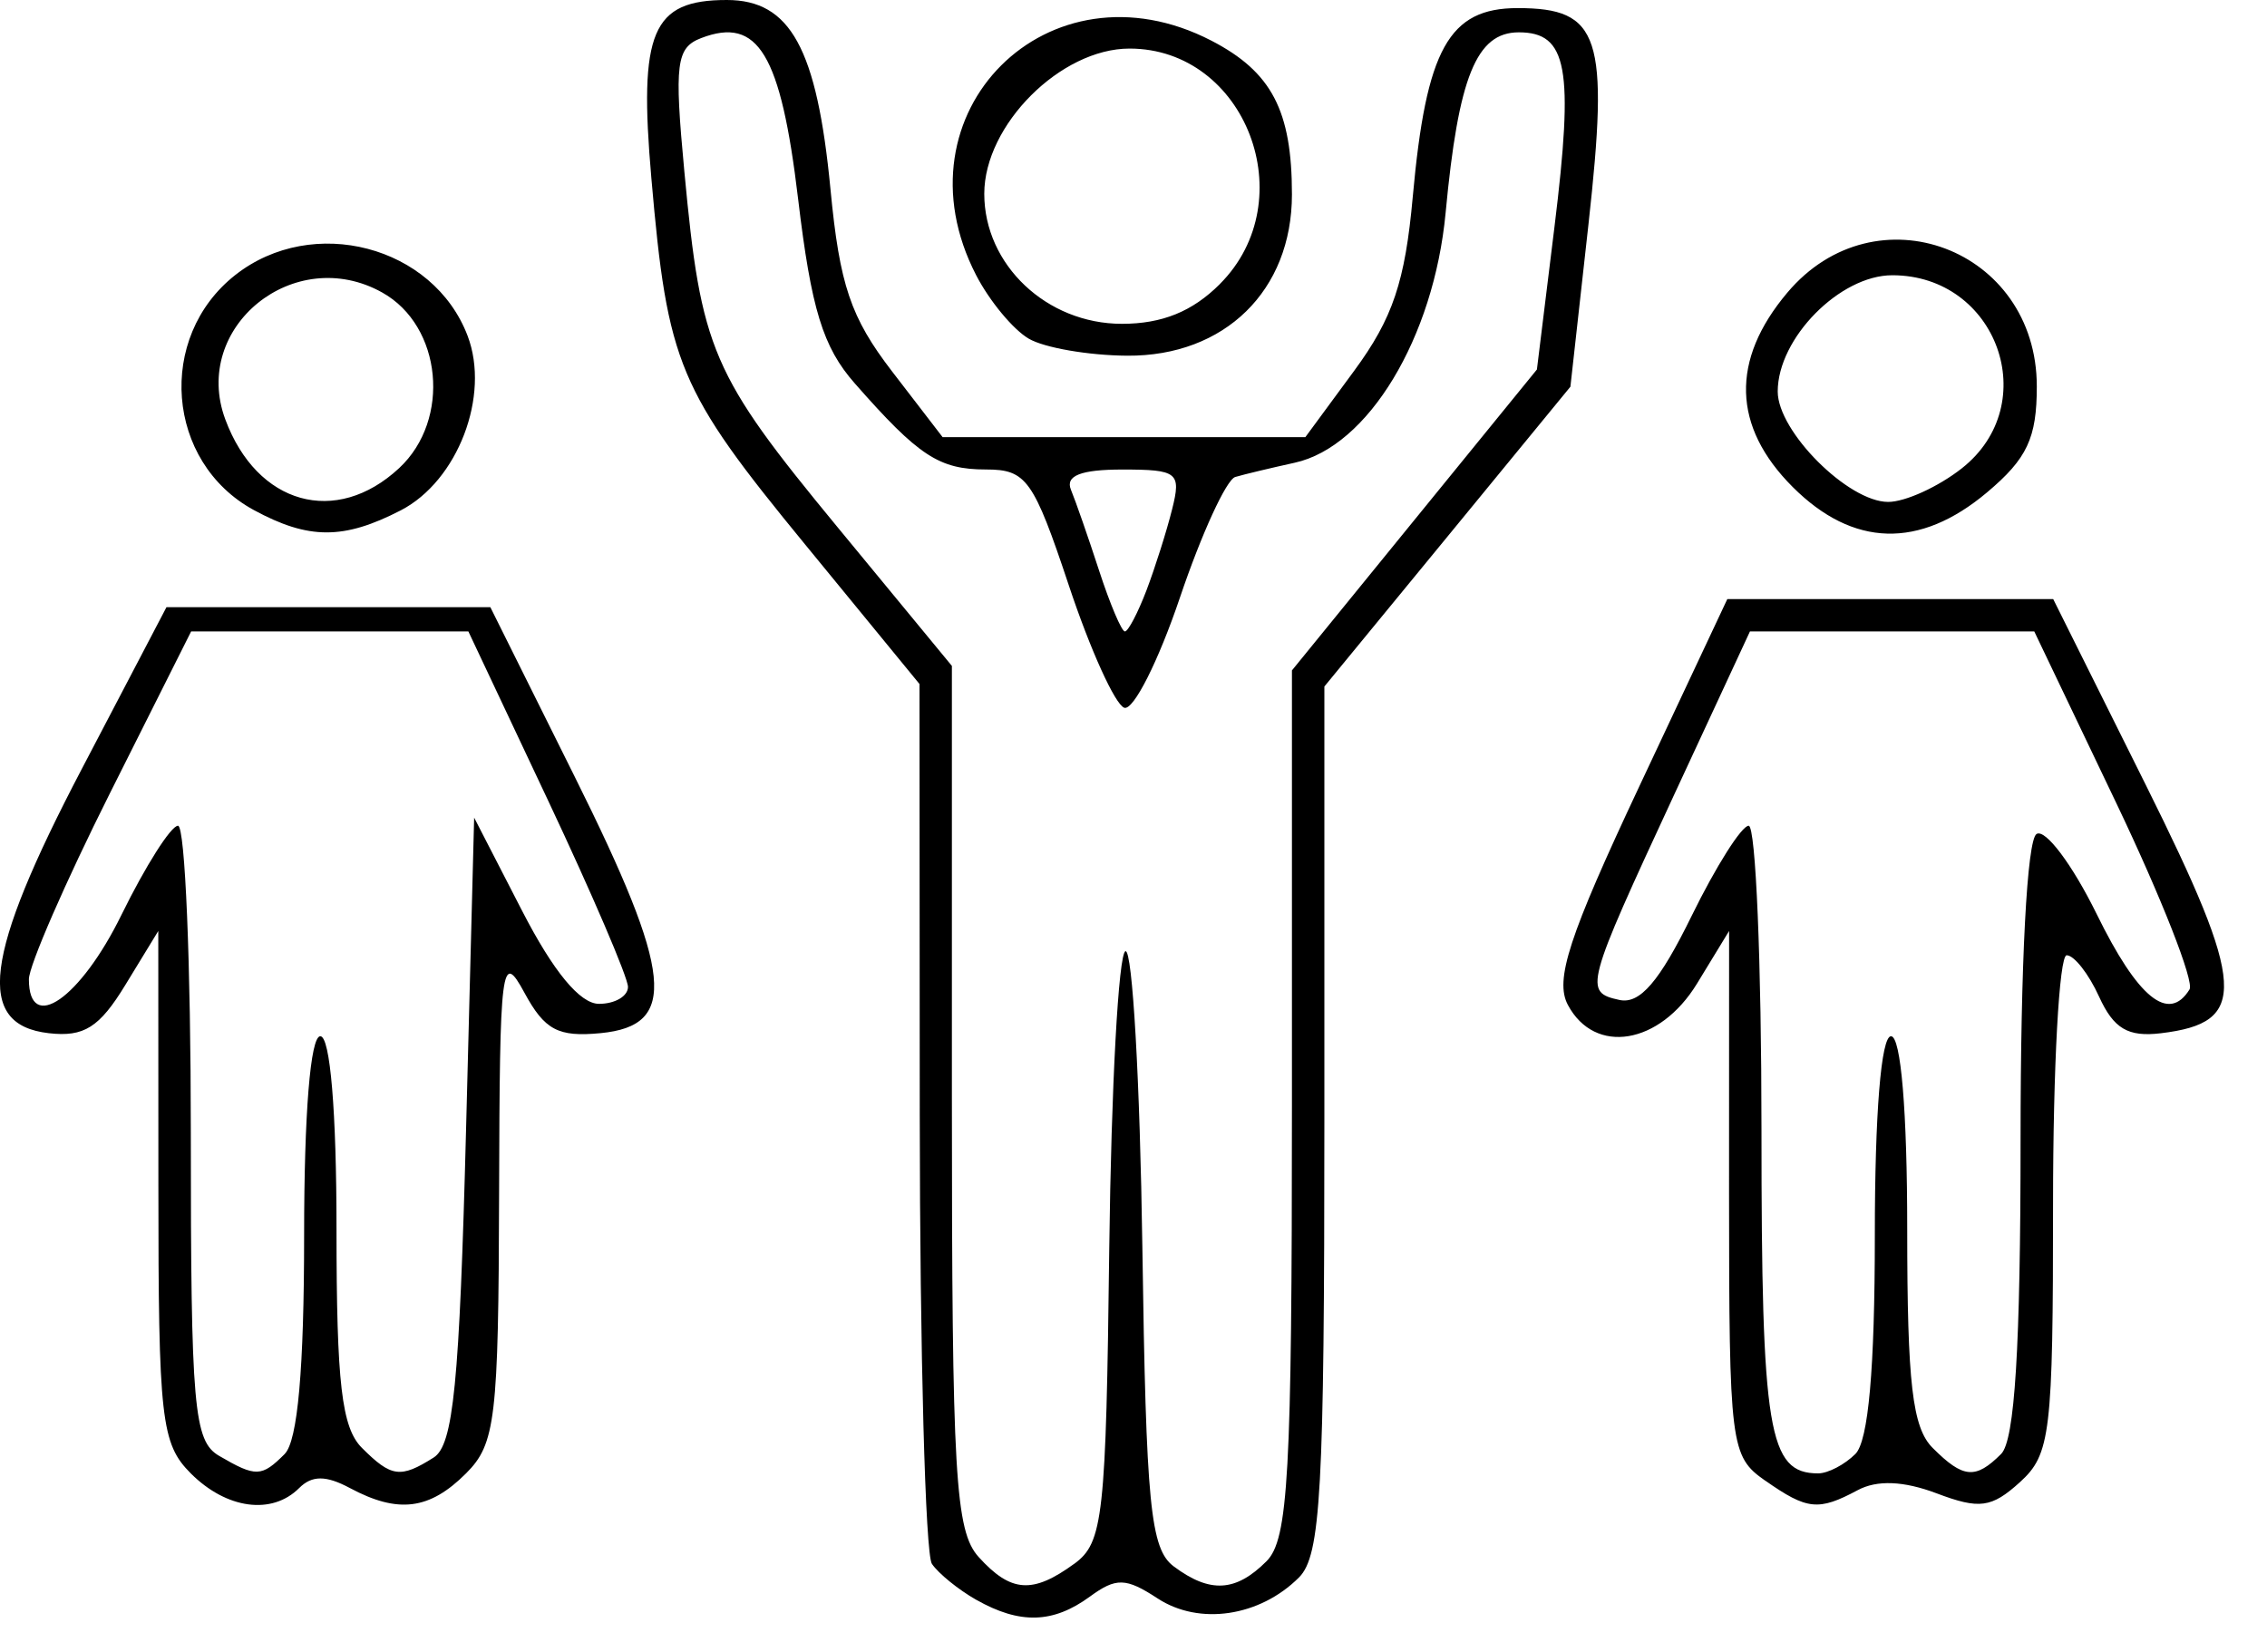
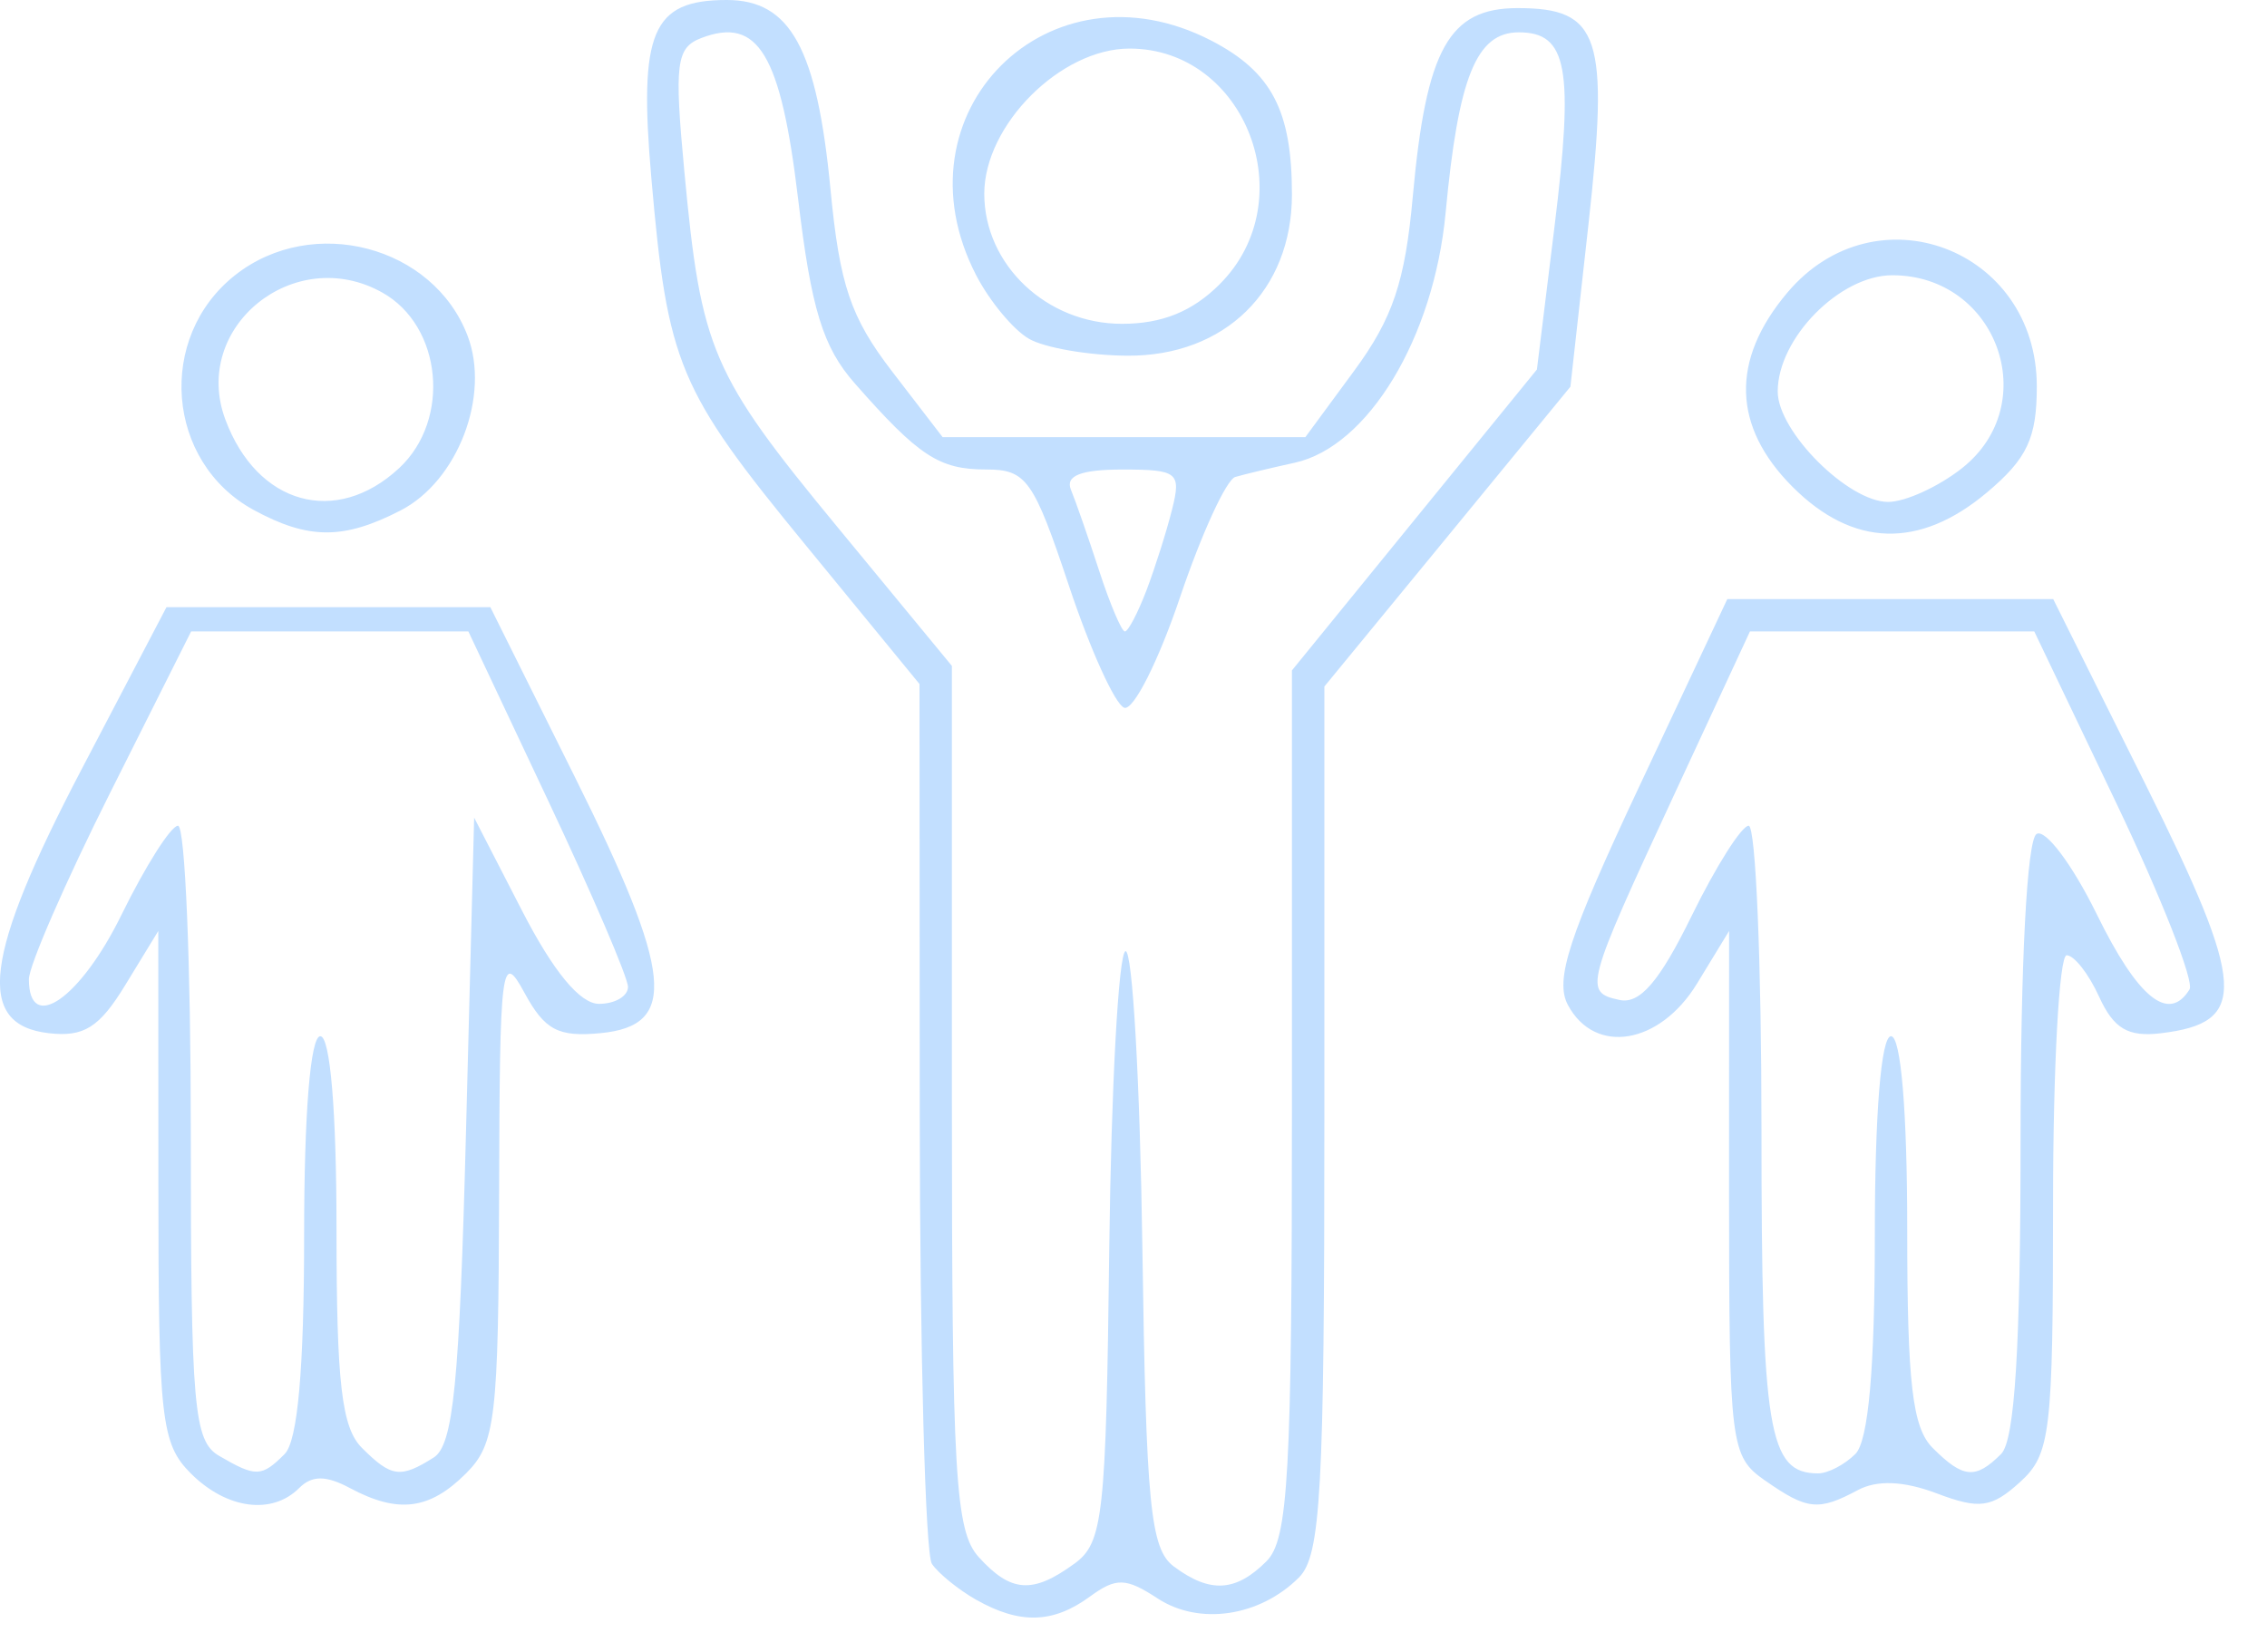
<svg xmlns="http://www.w3.org/2000/svg" width="44.8" height="32.64">
-   <path d="M19.291 31.618c-.352-.2-.746-.52-.875-.71-.13-.192-.237-4.182-.24-8.869l-.005-8.52-2.262-2.76c-2.507-3.057-2.716-3.555-3.037-7.238C12.619.625 12.884 0 14.363 0c1.257 0 1.782.958 2.049 3.742.181 1.891.398 2.533 1.218 3.6l.998 1.298h7.168l.966-1.313c.762-1.036 1.006-1.762 1.157-3.44C28.183.969 28.632.16 29.99.16c1.63 0 1.813.557 1.4 4.282l-.356 3.201-2.43 2.963-2.432 2.962v8.553c0 7.346-.07 8.624-.502 9.056-.776.776-1.971.953-2.794.414-.627-.41-.818-.416-1.339-.035-.728.532-1.383.55-2.245.062zm1.94-.712c.57-.417.626-.927.69-6.24.039-3.182.183-5.822.32-5.866.138-.044.288 2.584.334 5.84.073 5.107.158 5.975.622 6.32.715.533 1.224.504 1.831-.103.432-.432.503-1.707.503-9.054V13.25l2.42-2.973 2.421-2.974.347-2.818c.387-3.14.257-3.846-.705-3.846-.837 0-1.194.879-1.446 3.567-.233 2.473-1.533 4.624-2.985 4.94-.469.103-.996.229-1.172.281-.176.052-.668 1.124-1.093 2.382-.425 1.258-.92 2.239-1.1 2.179-.18-.06-.672-1.144-1.093-2.409-.701-2.103-.842-2.3-1.64-2.3-.926 0-1.33-.264-2.593-1.702-.63-.715-.861-1.47-1.12-3.647-.342-2.864-.79-3.609-1.914-3.178-.495.19-.535.5-.334 2.637.331 3.534.533 4.003 3.023 7.025l2.264 2.747v8.514c0 7.473.065 8.585.53 9.099.637.703 1.065.733 1.89.131zm1.426-19.24c.17-.448.398-1.168.506-1.6.183-.728.111-.786-.984-.786-.82 0-1.13.122-1.015.4.091.22.342.94.557 1.6.215.66.444 1.2.509 1.2.064 0 .256-.366.427-.814zM3.77 29.12c-.585-.586-.64-1.068-.64-5.68l-.002-5.04-.647 1.06c-.516.848-.821 1.04-1.518.96-1.454-.167-1.284-1.523.652-5.22L3.29 12h6.4l1.672 3.36c1.938 3.894 2.04 4.91.508 5.059-.84.081-1.106-.06-1.507-.8-.455-.839-.488-.573-.5 3.981-.012 4.444-.07 4.937-.653 5.52-.722.722-1.342.8-2.295.29-.473-.253-.75-.253-1.003 0-.538.538-1.435.417-2.142-.29zm1.856-.384c.257-.257.384-1.685.384-4.32 0-2.41.124-3.936.32-3.936s.32 1.486.32 3.817c0 3.044.102 3.92.503 4.32.581.58.76.605 1.417.19.39-.246.51-1.46.64-6.475l.16-6.172.947 1.84c.619 1.203 1.145 1.84 1.52 1.84.315 0 .573-.15.573-.335 0-.185-.71-1.84-1.577-3.68L9.256 12.48H3.777l-1.603 3.194c-.881 1.757-1.603 3.413-1.603 3.68 0 1.09 1.02.38 1.83-1.274.475-.968.978-1.76 1.117-1.76.14 0 .253 2.729.253 6.064 0 5.438.058 6.098.56 6.39.727.424.838.42 1.296-.038zm29.255.526c-.685-.48-.71-.689-.712-5.68L34.17 18.4l-.634 1.04c-.736 1.206-2.018 1.42-2.551.423-.265-.494.016-1.354 1.41-4.32l1.74-3.703h6.44l1.835 3.684c1.98 3.98 2.023 4.69.293 4.897-.65.078-.932-.09-1.22-.72-.205-.452-.494-.821-.642-.821-.148 0-.269 2.21-.269 4.91 0 4.544-.049 4.955-.656 5.505-.56.507-.8.539-1.643.22-.655-.247-1.18-.268-1.562-.063-.776.415-.997.392-1.828-.19zm1.785-.526c.257-.257.384-1.685.384-4.32 0-2.41.124-3.936.32-3.936s.32 1.486.32 3.817c0 3.044.102 3.92.503 4.32.604.604.847.625 1.353.119.27-.27.384-2.108.384-6.221 0-3.492.127-5.916.316-6.032.173-.108.707.604 1.187 1.58.815 1.664 1.424 2.159 1.836 1.492.096-.156-.554-1.812-1.446-3.68l-1.622-3.395h-5.619l-1.488 3.206c-1.771 3.818-1.8 3.922-1.091 4.077.403.088.79-.361 1.427-1.661.48-.98.988-1.782 1.127-1.782.14 0 .253 2.707.253 6.016 0 5.963.136 6.784 1.12 6.784.194 0 .525-.173.736-.384zM5.015 10.08c-1.735-.943-1.93-3.414-.365-4.645 1.53-1.203 3.914-.578 4.591 1.203.45 1.184-.194 2.865-1.32 3.448-1.13.583-1.823.582-2.906-.006Zm2.874-.829c1.027-.957.848-2.809-.336-3.47-1.734-.97-3.777.683-3.101 2.507.625 1.687 2.189 2.125 3.437.963Zm27.538.374c-1.193-1.193-1.23-2.507-.107-3.84 1.743-2.072 4.931-.874 4.931 1.852 0 1.021-.19 1.427-.984 2.095-1.334 1.122-2.648 1.085-3.84-.107zm3.341-.368c1.616-1.271.7-3.817-1.373-3.817-1.037 0-2.264 1.246-2.264 2.298 0 .79 1.393 2.182 2.183 2.182.336 0 .99-.298 1.454-.663zM20.331 6.694c-.308-.179-.776-.744-1.04-1.254-1.661-3.213 1.431-6.3 4.647-4.637 1.192.617 1.593 1.383 1.593 3.04 0 1.9-1.329 3.2-3.255 3.187-.762-.005-1.637-.156-1.945-.336zm3.775-1.08c1.66-1.66.512-4.654-1.785-4.654-1.36 0-2.87 1.51-2.87 2.87 0 1.404 1.234 2.57 2.72 2.57.794 0 1.393-.243 1.935-.785z" style="fill:#000;stroke-width:1" />
+   <path d="M19.291 31.618c-.352-.2-.746-.52-.875-.71-.13-.192-.237-4.182-.24-8.869l-.005-8.52-2.262-2.76c-2.507-3.057-2.716-3.555-3.037-7.238C12.619.625 12.884 0 14.363 0c1.257 0 1.782.958 2.049 3.742.181 1.891.398 2.533 1.218 3.6l.998 1.298h7.168l.966-1.313c.762-1.036 1.006-1.762 1.157-3.44C28.183.969 28.632.16 29.99.16c1.63 0 1.813.557 1.4 4.282l-.356 3.201-2.43 2.963-2.432 2.962v8.553c0 7.346-.07 8.624-.502 9.056-.776.776-1.971.953-2.794.414-.627-.41-.818-.416-1.339-.035-.728.532-1.383.55-2.245.062zm1.94-.712c.57-.417.626-.927.69-6.24.039-3.182.183-5.822.32-5.866.138-.044.288 2.584.334 5.84.073 5.107.158 5.975.622 6.32.715.533 1.224.504 1.831-.103.432-.432.503-1.707.503-9.054V13.25l2.42-2.973 2.421-2.974.347-2.818c.387-3.14.257-3.846-.705-3.846-.837 0-1.194.879-1.446 3.567-.233 2.473-1.533 4.624-2.985 4.94-.469.103-.996.229-1.172.281-.176.052-.668 1.124-1.093 2.382-.425 1.258-.92 2.239-1.1 2.179-.18-.06-.672-1.144-1.093-2.409-.701-2.103-.842-2.3-1.64-2.3-.926 0-1.33-.264-2.593-1.702-.63-.715-.861-1.47-1.12-3.647-.342-2.864-.79-3.609-1.914-3.178-.495.19-.535.5-.334 2.637.331 3.534.533 4.003 3.023 7.025l2.264 2.747v8.514c0 7.473.065 8.585.53 9.099.637.703 1.065.733 1.89.131zm1.426-19.24c.17-.448.398-1.168.506-1.6.183-.728.111-.786-.984-.786-.82 0-1.13.122-1.015.4.091.22.342.94.557 1.6.215.66.444 1.2.509 1.2.064 0 .256-.366.427-.814zM3.77 29.12c-.585-.586-.64-1.068-.64-5.68l-.002-5.04-.647 1.06c-.516.848-.821 1.04-1.518.96-1.454-.167-1.284-1.523.652-5.22L3.29 12h6.4l1.672 3.36c1.938 3.894 2.04 4.91.508 5.059-.84.081-1.106-.06-1.507-.8-.455-.839-.488-.573-.5 3.981-.012 4.444-.07 4.937-.653 5.52-.722.722-1.342.8-2.295.29-.473-.253-.75-.253-1.003 0-.538.538-1.435.417-2.142-.29zm1.856-.384c.257-.257.384-1.685.384-4.32 0-2.41.124-3.936.32-3.936s.32 1.486.32 3.817c0 3.044.102 3.92.503 4.32.581.58.76.605 1.417.19.39-.246.51-1.46.64-6.475l.16-6.172.947 1.84c.619 1.203 1.145 1.84 1.52 1.84.315 0 .573-.15.573-.335 0-.185-.71-1.84-1.577-3.68L9.256 12.48H3.777l-1.603 3.194c-.881 1.757-1.603 3.413-1.603 3.68 0 1.09 1.02.38 1.83-1.274.475-.968.978-1.76 1.117-1.76.14 0 .253 2.729.253 6.064 0 5.438.058 6.098.56 6.39.727.424.838.42 1.296-.038zm29.255.526c-.685-.48-.71-.689-.712-5.68L34.17 18.4l-.634 1.04c-.736 1.206-2.018 1.42-2.551.423-.265-.494.016-1.354 1.41-4.32l1.74-3.703h6.44l1.835 3.684c1.98 3.98 2.023 4.69.293 4.897-.65.078-.932-.09-1.22-.72-.205-.452-.494-.821-.642-.821-.148 0-.269 2.21-.269 4.91 0 4.544-.049 4.955-.656 5.505-.56.507-.8.539-1.643.22-.655-.247-1.18-.268-1.562-.063-.776.415-.997.392-1.828-.19zm1.785-.526c.257-.257.384-1.685.384-4.32 0-2.41.124-3.936.32-3.936s.32 1.486.32 3.817c0 3.044.102 3.92.503 4.32.604.604.847.625 1.353.119.27-.27.384-2.108.384-6.221 0-3.492.127-5.916.316-6.032.173-.108.707.604 1.187 1.58.815 1.664 1.424 2.159 1.836 1.492.096-.156-.554-1.812-1.446-3.68l-1.622-3.395h-5.619l-1.488 3.206c-1.771 3.818-1.8 3.922-1.091 4.077.403.088.79-.361 1.427-1.661.48-.98.988-1.782 1.127-1.782.14 0 .253 2.707.253 6.016 0 5.963.136 6.784 1.12 6.784.194 0 .525-.173.736-.384zM5.015 10.08c-1.735-.943-1.93-3.414-.365-4.645 1.53-1.203 3.914-.578 4.591 1.203.45 1.184-.194 2.865-1.32 3.448-1.13.583-1.823.582-2.906-.006Zm2.874-.829c1.027-.957.848-2.809-.336-3.47-1.734-.97-3.777.683-3.101 2.507.625 1.687 2.189 2.125 3.437.963Zm27.538.374c-1.193-1.193-1.23-2.507-.107-3.84 1.743-2.072 4.931-.874 4.931 1.852 0 1.021-.19 1.427-.984 2.095-1.334 1.122-2.648 1.085-3.84-.107zm3.341-.368c1.616-1.271.7-3.817-1.373-3.817-1.037 0-2.264 1.246-2.264 2.298 0 .79 1.393 2.182 2.183 2.182.336 0 .99-.298 1.454-.663zM20.331 6.694c-.308-.179-.776-.744-1.04-1.254-1.661-3.213 1.431-6.3 4.647-4.637 1.192.617 1.593 1.383 1.593 3.04 0 1.9-1.329 3.2-3.255 3.187-.762-.005-1.637-.156-1.945-.336zm3.775-1.08c1.66-1.66.512-4.654-1.785-4.654-1.36 0-2.87 1.51-2.87 2.87 0 1.404 1.234 2.57 2.72 2.57.794 0 1.393-.243 1.935-.785z" style="fill:#C2DFFF;stroke-width:1" />
</svg>
